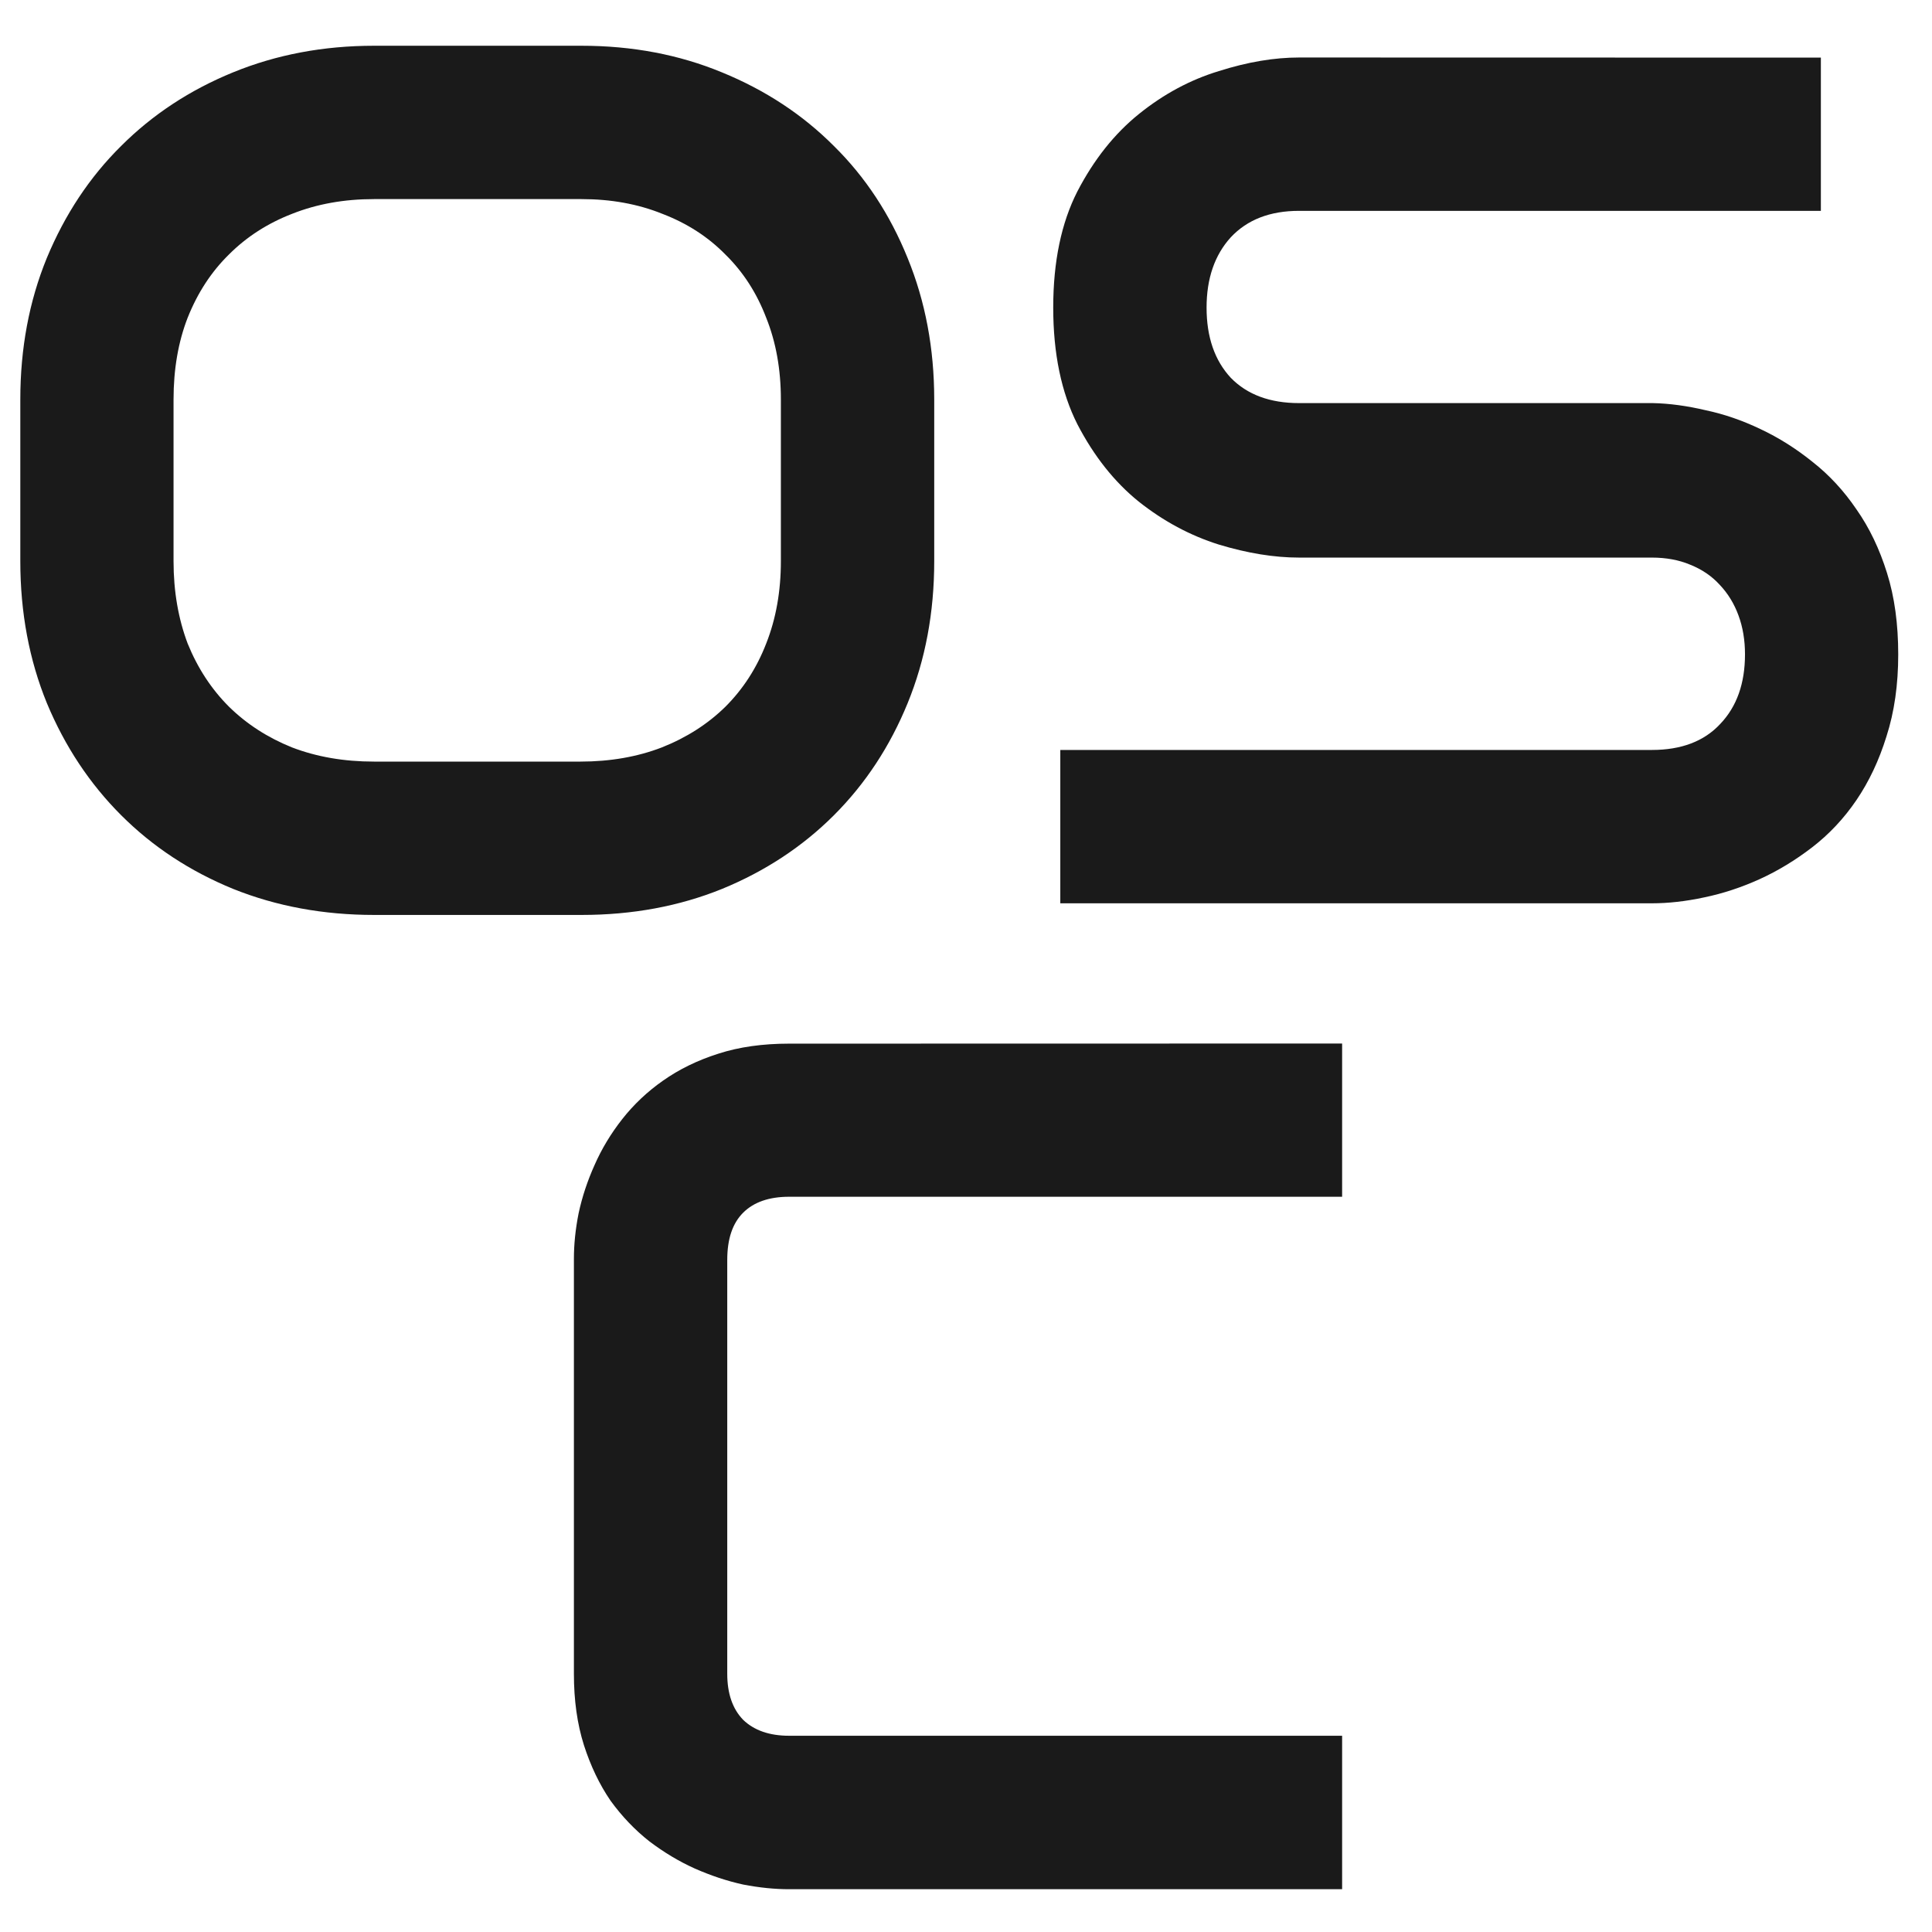
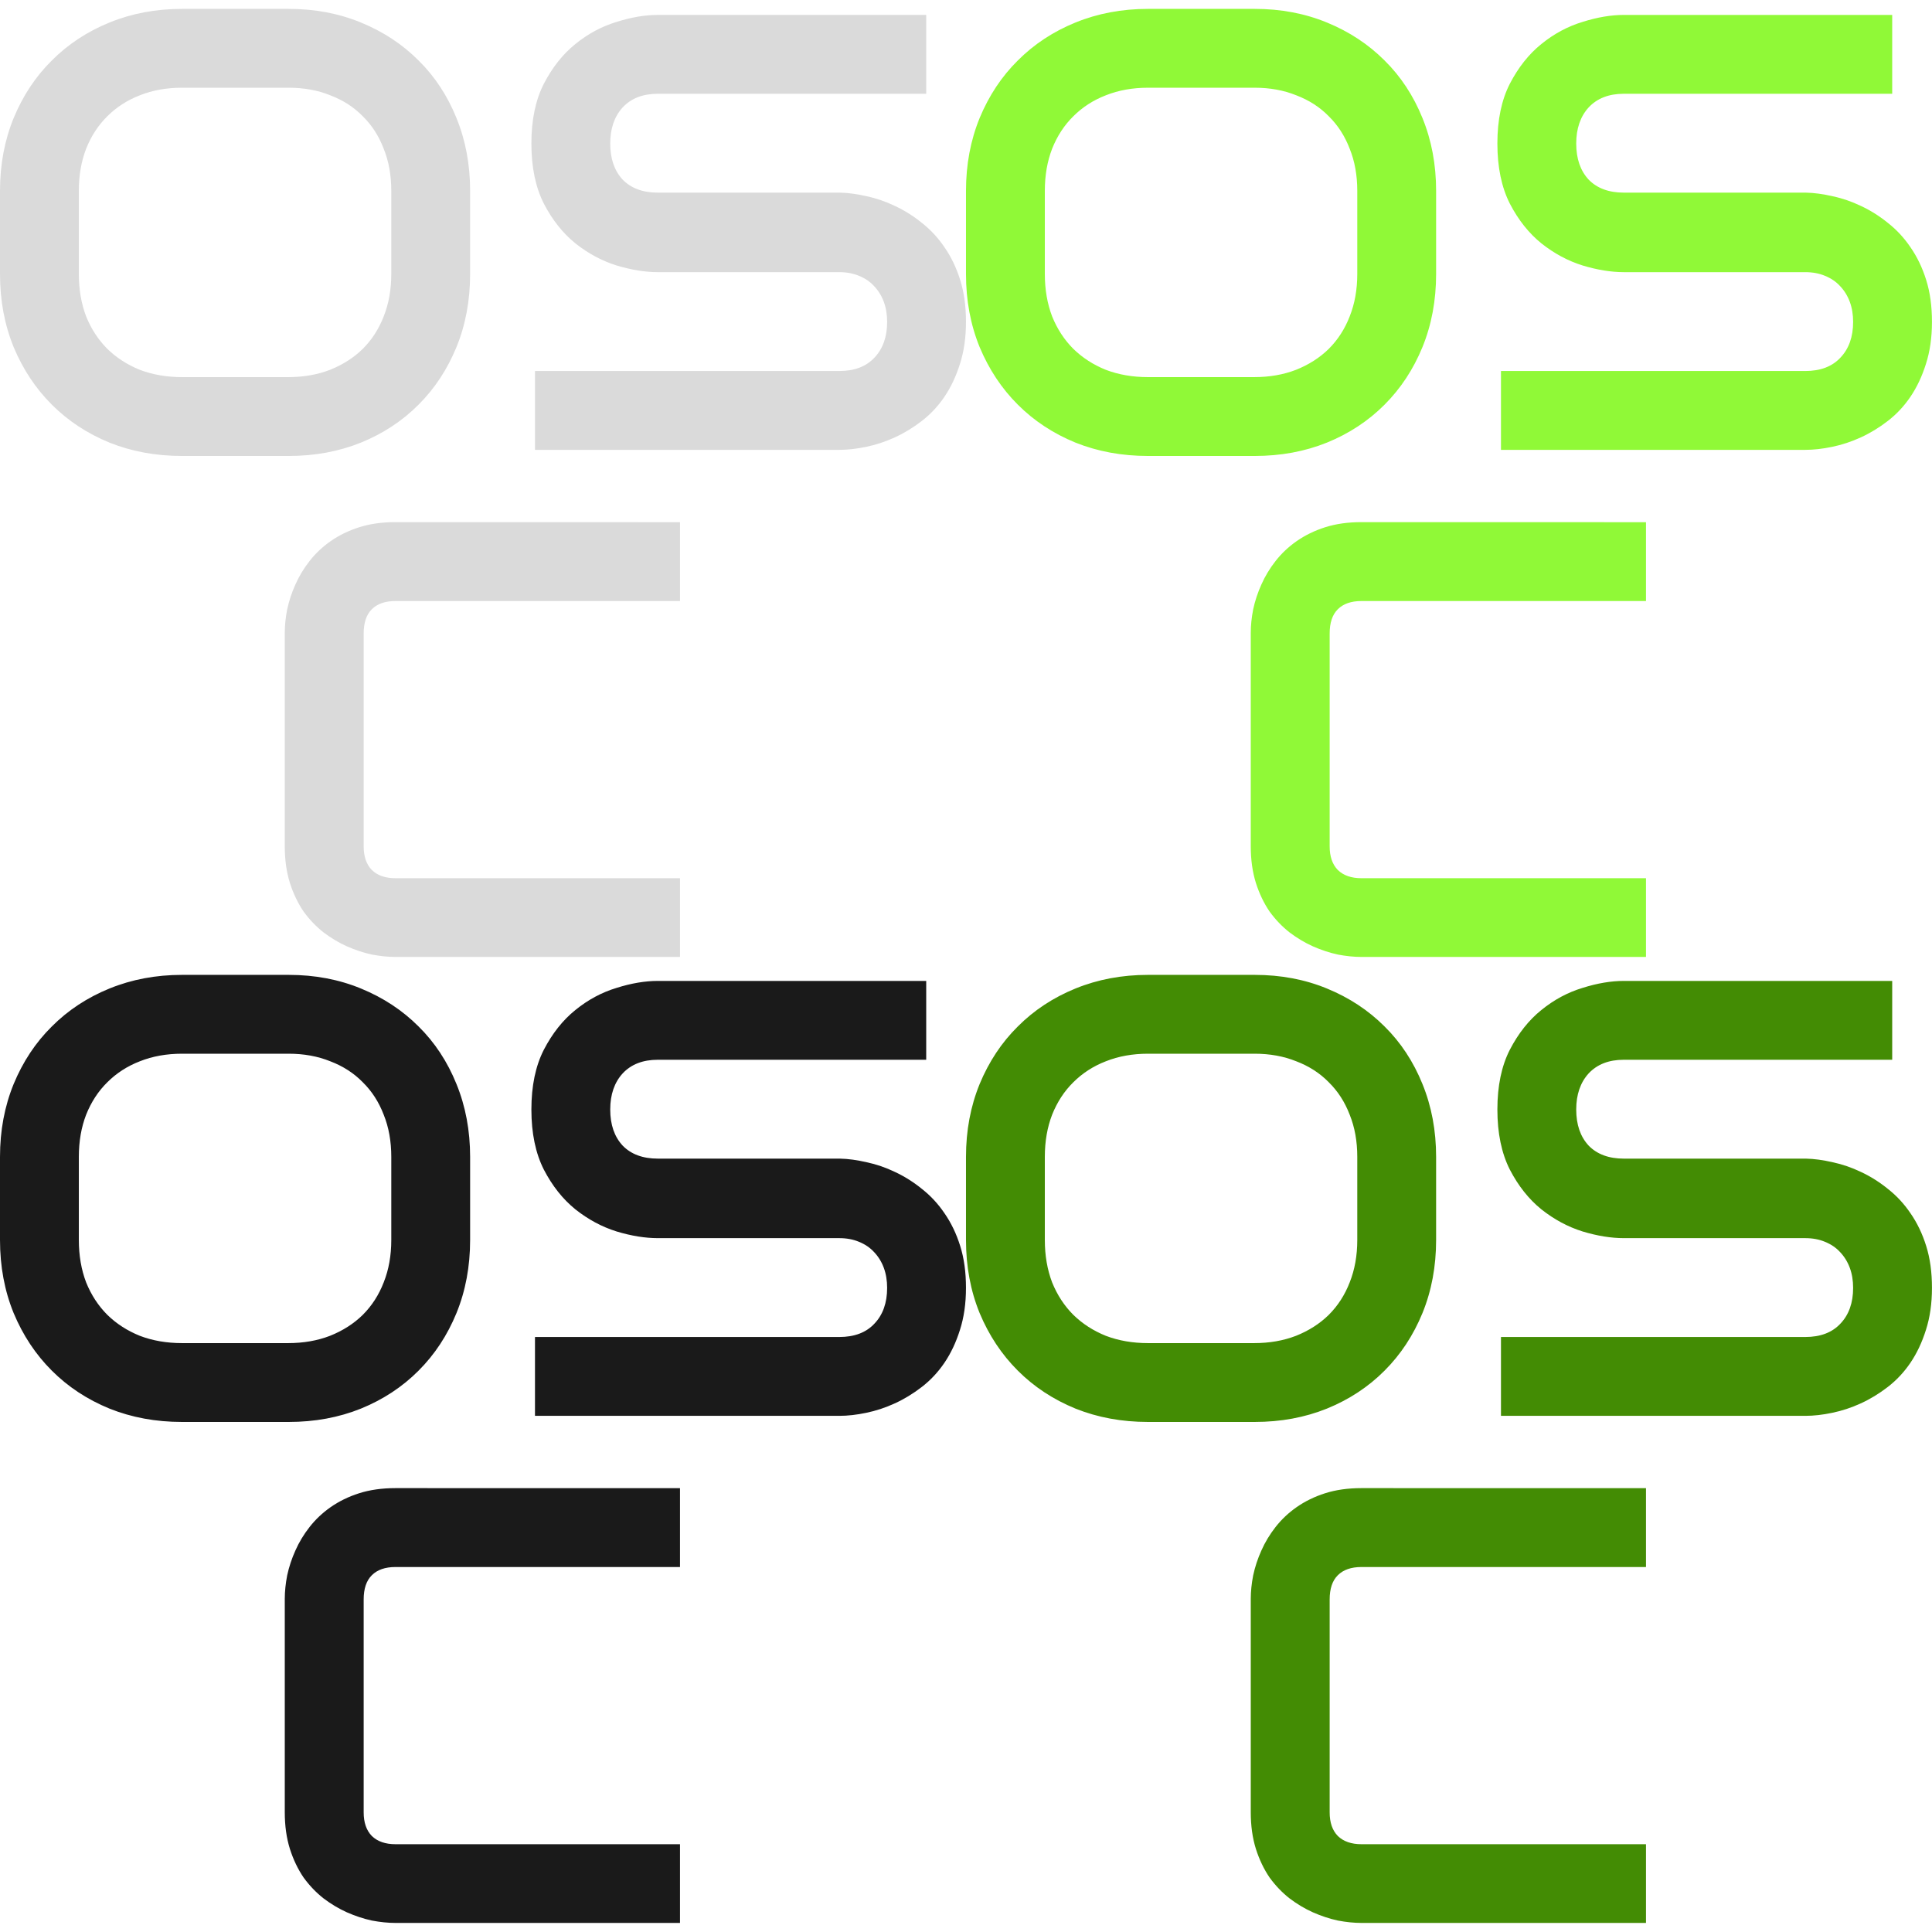
- <svg xmlns="http://www.w3.org/2000/svg" width="64" height="64" viewBox="0 0 16.933 16.933" version="1.1" id="svg5">
+ <svg xmlns="http://www.w3.org/2000/svg" xmlns:xlink="http://www.w3.org/1999/xlink" width="128" height="128" viewBox="0 0 33.867 33.867" version="1.1" id="svg5">
  <defs id="defs2" />
-   <g id="layer2" style="display:inline">
-     <path id="path5209-3" style="font-family:Audiowide;-inkscape-font-specification:Audiowide;text-align:center;text-anchor:middle;display:inline;fill:#1a1a1a;fill-opacity:1;stroke-width:0.265" d="m 3.278,0.401 c -0.444,0 -0.856,0.078 -1.235,0.233 C 1.664,0.789 1.337,1.004 1.061,1.28 0.786,1.552 0.569,1.879 0.41,2.262 0.255,2.641 0.178,3.054 0.178,3.502 v 1.416 c 0,0.451 0.078,0.866 0.233,1.245 0.158,0.379 0.375,0.706 0.651,0.982 0.276,0.276 0.603,0.491 0.982,0.646 0.379,0.152 0.791,0.228 1.235,0.228 h 1.819 c 0.444,0 0.855,-0.076 1.23,-0.228 C 6.706,7.636 7.034,7.42 7.309,7.145 7.585,6.869 7.8,6.542 7.955,6.163 8.11,5.784 8.188,5.369 8.188,4.918 v -1.416 c 0,-0.448 -0.078,-0.861 -0.233,-1.24 C 7.8,1.879 7.585,1.552 7.309,1.28 7.034,1.004 6.706,0.789 6.327,0.634 5.952,0.479 5.542,0.401 5.097,0.401 Z m 8.108,0.103 c -0.217,0 -0.451,0.039 -0.703,0.119 C 10.432,0.699 10.198,0.825 9.981,1 9.767,1.173 9.588,1.398 9.443,1.677 9.302,1.953 9.231,2.293 9.231,2.696 c 0,0.403 0.071,0.744 0.212,1.023 0.145,0.279 0.324,0.505 0.537,0.677 0.217,0.172 0.451,0.298 0.703,0.377 0.251,0.076 0.486,0.114 0.703,0.114 h 3.091 c 0.124,0 0.236,0.02 0.336,0.062 0.103,0.041 0.19,0.1 0.259,0.176 0.072,0.076 0.127,0.165 0.165,0.269 0.038,0.103 0.057,0.217 0.057,0.341 0,0.255 -0.072,0.458 -0.217,0.61 -0.141,0.152 -0.341,0.228 -0.599,0.228 H 9.293 v 1.344 h 5.184 c 0.145,0 0.298,-0.017 0.46,-0.052 0.165,-0.034 0.327,-0.088 0.486,-0.16 0.158,-0.072 0.312,-0.165 0.46,-0.279 0.148,-0.114 0.278,-0.252 0.388,-0.414 0.11,-0.162 0.198,-0.348 0.263,-0.558 0.069,-0.214 0.103,-0.453 0.103,-0.718 0,-0.265 -0.032,-0.503 -0.098,-0.713 C 16.473,4.811 16.384,4.625 16.27,4.463 16.16,4.301 16.032,4.163 15.887,4.049 15.742,3.932 15.59,3.836 15.428,3.76 15.269,3.684 15.109,3.629 14.947,3.595 c -0.162,-0.038 -0.315,-0.059 -0.46,-0.062 h -0.01 -3.091 c -0.255,0 -0.455,-0.074 -0.599,-0.222 C 10.646,3.159 10.575,2.954 10.575,2.696 10.575,2.441 10.646,2.235 10.787,2.08 10.932,1.925 11.131,1.848 11.386,1.848 h 4.573 V 0.505 Z M 3.278,1.745 h 1.819 c 0.258,0 0.495,0.043 0.708,0.129 0.217,0.083 0.401,0.202 0.553,0.357 0.155,0.152 0.274,0.336 0.357,0.553 0.086,0.214 0.129,0.453 0.129,0.718 v 1.416 c 0,0.265 -0.043,0.506 -0.129,0.723 C 6.632,5.855 6.513,6.039 6.358,6.194 6.203,6.346 6.017,6.465 5.8,6.551 5.587,6.633 5.349,6.675 5.087,6.675 H 3.278 c -0.262,0 -0.501,-0.041 -0.718,-0.124 C 2.346,6.465 2.162,6.346 2.007,6.194 1.852,6.039 1.732,5.855 1.645,5.641 1.563,5.424 1.521,5.183 1.521,4.918 v -1.416 c 0,-0.265 0.041,-0.505 0.124,-0.718 C 1.732,2.566 1.852,2.382 2.007,2.23 2.162,2.075 2.346,1.957 2.56,1.874 2.777,1.788 3.016,1.745 3.278,1.745 Z m 3.638,7.402 c -0.231,0 -0.438,0.029 -0.62,0.088 C 6.113,9.293 5.952,9.372 5.81,9.472 5.673,9.568 5.554,9.681 5.454,9.808 5.354,9.935 5.273,10.07 5.211,10.211 c -0.062,0.138 -0.109,0.279 -0.14,0.424 -0.028,0.141 -0.041,0.274 -0.041,0.398 v 3.638 c 0,0.231 0.029,0.439 0.088,0.625 0.059,0.183 0.136,0.344 0.233,0.486 0.1,0.138 0.214,0.257 0.341,0.357 0.127,0.096 0.26,0.176 0.398,0.238 0.141,0.062 0.282,0.109 0.423,0.14 0.145,0.028 0.279,0.041 0.403,0.041 H 11.763 V 15.213 H 6.916 c -0.172,0 -0.307,-0.047 -0.403,-0.14 -0.093,-0.096 -0.139,-0.231 -0.139,-0.403 v -3.628 c 0,-0.183 0.046,-0.32 0.139,-0.413 0.093,-0.093 0.228,-0.14 0.403,-0.14 H 11.763 V 9.146 Z" />
-     <path id="path9690-1" style="font-family:Audiowide;-inkscape-font-specification:Audiowide;text-align:center;text-anchor:middle;display:none;fill:#438c04;fill-opacity:1;stroke-width:0.265" d="m 3.278,0.401 c -0.444,0 -0.856,0.078 -1.235,0.233 C 1.664,0.789 1.337,1.004 1.061,1.28 0.786,1.552 0.569,1.879 0.41,2.262 0.255,2.641 0.178,3.054 0.178,3.502 v 1.416 c 0,0.451 0.078,0.866 0.233,1.245 0.158,0.379 0.375,0.706 0.651,0.982 0.276,0.276 0.603,0.491 0.982,0.646 0.379,0.152 0.791,0.228 1.235,0.228 h 1.819 c 0.444,0 0.855,-0.076 1.23,-0.228 C 6.706,7.636 7.034,7.42 7.309,7.145 7.585,6.869 7.8,6.542 7.955,6.163 8.11,5.784 8.188,5.369 8.188,4.918 v -1.416 c 0,-0.448 -0.078,-0.861 -0.233,-1.24 C 7.8,1.879 7.585,1.552 7.309,1.28 7.034,1.004 6.706,0.789 6.327,0.634 5.952,0.479 5.542,0.401 5.097,0.401 Z m 8.108,0.103 c -0.217,0 -0.451,0.039 -0.703,0.119 C 10.432,0.699 10.198,0.825 9.981,1 9.767,1.173 9.588,1.398 9.443,1.677 9.302,1.953 9.231,2.293 9.231,2.696 c 0,0.403 0.071,0.744 0.212,1.023 0.145,0.279 0.324,0.505 0.537,0.677 0.217,0.172 0.451,0.298 0.703,0.377 0.251,0.076 0.486,0.114 0.703,0.114 h 3.091 c 0.124,0 0.236,0.02 0.336,0.062 0.103,0.041 0.19,0.1 0.259,0.176 0.072,0.076 0.127,0.165 0.165,0.269 0.038,0.103 0.057,0.217 0.057,0.341 0,0.255 -0.072,0.458 -0.217,0.61 -0.141,0.152 -0.341,0.228 -0.599,0.228 H 9.293 v 1.344 h 5.184 c 0.145,0 0.298,-0.017 0.46,-0.052 0.165,-0.034 0.327,-0.088 0.486,-0.16 0.158,-0.072 0.312,-0.165 0.46,-0.279 0.148,-0.114 0.278,-0.252 0.388,-0.414 0.11,-0.162 0.198,-0.348 0.263,-0.558 0.069,-0.214 0.103,-0.453 0.103,-0.718 0,-0.265 -0.032,-0.503 -0.098,-0.713 C 16.473,4.811 16.384,4.625 16.27,4.463 16.16,4.301 16.032,4.163 15.887,4.049 15.742,3.932 15.59,3.836 15.428,3.76 15.269,3.684 15.109,3.629 14.947,3.595 c -0.162,-0.038 -0.315,-0.059 -0.46,-0.062 h -0.01 -3.091 c -0.255,0 -0.455,-0.074 -0.599,-0.222 C 10.646,3.159 10.575,2.954 10.575,2.696 10.575,2.441 10.646,2.235 10.787,2.08 10.932,1.925 11.131,1.848 11.386,1.848 h 4.573 V 0.505 Z M 3.278,1.745 h 1.819 c 0.258,0 0.495,0.043 0.708,0.129 0.217,0.083 0.401,0.202 0.553,0.357 0.155,0.152 0.274,0.336 0.357,0.553 0.086,0.214 0.129,0.453 0.129,0.718 v 1.416 c 0,0.265 -0.043,0.506 -0.129,0.723 C 6.632,5.855 6.513,6.039 6.358,6.194 6.203,6.346 6.017,6.465 5.8,6.551 5.587,6.633 5.349,6.675 5.087,6.675 H 3.278 c -0.262,0 -0.501,-0.041 -0.718,-0.124 C 2.346,6.465 2.162,6.346 2.007,6.194 1.852,6.039 1.732,5.855 1.645,5.641 1.563,5.424 1.521,5.183 1.521,4.918 v -1.416 c 0,-0.265 0.041,-0.505 0.124,-0.718 C 1.732,2.566 1.852,2.382 2.007,2.23 2.162,2.075 2.346,1.957 2.56,1.874 2.777,1.788 3.016,1.745 3.278,1.745 Z m 3.638,7.402 c -0.231,0 -0.438,0.029 -0.62,0.088 C 6.113,9.293 5.952,9.372 5.81,9.472 5.673,9.568 5.554,9.681 5.454,9.808 5.354,9.935 5.273,10.07 5.211,10.211 c -0.062,0.138 -0.109,0.279 -0.14,0.424 -0.028,0.141 -0.041,0.274 -0.041,0.398 v 3.638 c 0,0.231 0.029,0.439 0.088,0.625 0.059,0.183 0.136,0.344 0.233,0.486 0.1,0.138 0.214,0.257 0.341,0.357 0.127,0.096 0.26,0.176 0.398,0.238 0.141,0.062 0.282,0.109 0.423,0.14 0.145,0.028 0.279,0.041 0.403,0.041 H 11.763 V 15.213 H 6.916 c -0.172,0 -0.307,-0.047 -0.403,-0.14 -0.093,-0.096 -0.139,-0.231 -0.139,-0.403 v -3.628 c 0,-0.183 0.046,-0.32 0.139,-0.413 0.093,-0.093 0.228,-0.14 0.403,-0.14 H 11.763 V 9.146 Z" />
-   </g>
-   <g id="layer3">
-     <path id="path5209" style="font-family:Audiowide;-inkscape-font-specification:Audiowide;text-align:center;text-anchor:middle;display:none;fill:#dadada;fill-opacity:1;stroke-width:1.029" d="m 12.057,0.59 c -1.728,0 -3.329,0.301 -4.803,0.904 C 5.78,2.097 4.507,2.934 3.436,4.006 2.364,5.064 1.521,6.337 0.904,7.824 0.301,9.298 0,10.905 0,12.646 v 5.506 c 0,1.755 0.301,3.368 0.904,4.842 0.616,1.474 1.46,2.747 2.531,3.818 1.072,1.072 2.345,1.909 3.818,2.512 1.474,0.589 3.075,0.885 4.803,0.885 h 7.072 c 1.728,0 3.323,-0.295 4.783,-0.885 1.474,-0.603 2.747,-1.44 3.818,-2.512 1.072,-1.072 1.909,-2.345 2.512,-3.818 0.603,-1.474 0.904,-3.087 0.904,-4.842 v -5.506 c 0,-1.741 -0.301,-3.349 -0.904,-4.822 C 29.639,6.337 28.802,5.064 27.73,4.006 26.659,2.934 25.386,2.097 23.912,1.494 22.452,0.891 20.857,0.59 19.129,0.59 Z M 43.584,0.992 c -0.844,0 -1.755,0.153 -2.732,0.461 -0.978,0.295 -1.888,0.784 -2.732,1.467 -0.831,0.67 -1.527,1.548 -2.09,2.633 -0.549,1.072 -0.824,2.392 -0.824,3.959 0,1.567 0.275,2.893 0.824,3.979 0.563,1.085 1.259,1.963 2.09,2.633 0.844,0.67 1.755,1.159 2.732,1.467 0.978,0.295 1.888,0.441 2.732,0.441 h 12.018 c 0.482,0 0.916,0.079 1.305,0.24 0.402,0.161 0.738,0.389 1.006,0.684 0.281,0.295 0.495,0.643 0.643,1.045 0.147,0.402 0.221,0.844 0.221,1.326 0,0.991 -0.281,1.782 -0.844,2.371 -0.549,0.589 -1.325,0.885 -2.33,0.885 h -20.156 v 5.225 h 20.156 c 0.563,0 1.157,-0.067 1.787,-0.201 0.643,-0.134 1.272,-0.342 1.889,-0.623 0.616,-0.281 1.213,-0.642 1.789,-1.084 0.576,-0.442 1.079,-0.98 1.508,-1.609 0.429,-0.63 0.769,-1.353 1.023,-2.17 C 63.866,23.289 64,22.358 64,21.326 c 0,-1.032 -0.126,-1.954 -0.381,-2.771 -0.255,-0.817 -0.603,-1.542 -1.045,-2.172 -0.429,-0.63 -0.926,-1.165 -1.488,-1.607 -0.563,-0.455 -1.157,-0.83 -1.787,-1.125 -0.616,-0.295 -1.24,-0.509 -1.869,-0.643 -0.63,-0.147 -1.226,-0.229 -1.789,-0.242 h -0.039 -12.018 c -0.991,0 -1.767,-0.287 -2.33,-0.863 -0.549,-0.589 -0.824,-1.386 -0.824,-2.391 -10e-7,-0.991 0.275,-1.79 0.824,-2.393 0.563,-0.603 1.339,-0.902 2.33,-0.902 H 61.367 V 0.992 Z M 12.057,5.814 h 7.072 c 1.005,0 1.923,0.167 2.754,0.502 0.844,0.322 1.561,0.784 2.15,1.387 0.603,0.589 1.065,1.306 1.387,2.15 0.335,0.831 0.502,1.761 0.502,2.793 v 5.506 c 0,1.032 -0.167,1.969 -0.502,2.812 -0.322,0.831 -0.784,1.548 -1.387,2.15 -0.603,0.589 -1.326,1.052 -2.17,1.387 -0.831,0.322 -1.755,0.482 -2.773,0.482 h -7.033 c -1.018,0 -1.949,-0.161 -2.793,-0.482 C 8.433,24.167 7.716,23.705 7.113,23.115 6.51,22.512 6.042,21.795 5.707,20.965 5.386,20.121 5.225,19.184 5.225,18.152 v -5.506 c 0,-1.032 0.161,-1.962 0.482,-2.793 C 6.042,9.01 6.51,8.293 7.113,7.703 7.716,7.1 8.433,6.638 9.264,6.316 10.108,5.982 11.039,5.814 12.057,5.814 Z M 26.203,34.596 c -0.898,0 -1.702,0.114 -2.412,0.342 -0.71,0.228 -1.339,0.535 -1.889,0.924 -0.536,0.375 -0.998,0.811 -1.387,1.307 -0.388,0.496 -0.702,1.017 -0.943,1.566 -0.241,0.536 -0.422,1.086 -0.543,1.648 -0.107,0.549 -0.16,1.065 -0.16,1.547 v 14.146 c 0,0.898 0.114,1.708 0.342,2.432 0.228,0.71 0.529,1.339 0.904,1.889 0.388,0.536 0.831,0.998 1.326,1.387 0.496,0.375 1.011,0.683 1.547,0.924 0.549,0.241 1.097,0.422 1.646,0.543 0.563,0.107 1.086,0.16 1.568,0.16 H 45.051 V 58.186 H 26.203 c -0.67,0 -1.193,-0.181 -1.568,-0.543 C 24.273,57.267 24.094,56.746 24.094,56.076 V 41.971 c 0,-0.71 0.179,-1.246 0.541,-1.607 0.362,-0.362 0.885,-0.543 1.568,-0.543 h 18.848 v -5.225 z" transform="matrix(0.2571702,0,0,0.2571702,0.1777051,0.2494764)" />
-     <path id="path9690" style="font-family:Audiowide;-inkscape-font-specification:Audiowide;text-align:center;text-anchor:middle;display:none;fill:#90f937;fill-opacity:1;stroke-width:1.029" d="m 12.057,0.59 c -1.728,0 -3.329,0.301 -4.803,0.904 C 5.78,2.097 4.507,2.934 3.436,4.006 2.364,5.064 1.521,6.337 0.904,7.824 0.301,9.298 0,10.905 0,12.646 v 5.506 c 0,1.755 0.301,3.368 0.904,4.842 0.616,1.474 1.46,2.747 2.531,3.818 1.072,1.072 2.345,1.909 3.818,2.512 1.474,0.589 3.075,0.885 4.803,0.885 h 7.072 c 1.728,0 3.323,-0.295 4.783,-0.885 1.474,-0.603 2.747,-1.44 3.818,-2.512 1.072,-1.072 1.909,-2.345 2.512,-3.818 0.603,-1.474 0.904,-3.087 0.904,-4.842 v -5.506 c 0,-1.741 -0.301,-3.349 -0.904,-4.822 C 29.639,6.337 28.802,5.064 27.73,4.006 26.659,2.934 25.386,2.097 23.912,1.494 22.452,0.891 20.857,0.59 19.129,0.59 Z M 43.584,0.992 c -0.844,0 -1.755,0.153 -2.732,0.461 -0.978,0.295 -1.888,0.784 -2.732,1.467 -0.831,0.67 -1.527,1.548 -2.09,2.633 -0.549,1.072 -0.824,2.392 -0.824,3.959 0,1.567 0.275,2.893 0.824,3.979 0.563,1.085 1.259,1.963 2.09,2.633 0.844,0.67 1.755,1.159 2.732,1.467 0.978,0.295 1.888,0.441 2.732,0.441 h 12.018 c 0.482,0 0.916,0.079 1.305,0.24 0.402,0.161 0.738,0.389 1.006,0.684 0.281,0.295 0.495,0.643 0.643,1.045 0.147,0.402 0.221,0.844 0.221,1.326 0,0.991 -0.281,1.782 -0.844,2.371 -0.549,0.589 -1.325,0.885 -2.33,0.885 h -20.156 v 5.225 h 20.156 c 0.563,0 1.157,-0.067 1.787,-0.201 0.643,-0.134 1.272,-0.342 1.889,-0.623 0.616,-0.281 1.213,-0.642 1.789,-1.084 0.576,-0.442 1.079,-0.98 1.508,-1.609 0.429,-0.63 0.769,-1.353 1.023,-2.17 C 63.866,23.289 64,22.358 64,21.326 c 0,-1.032 -0.126,-1.954 -0.381,-2.771 -0.255,-0.817 -0.603,-1.542 -1.045,-2.172 -0.429,-0.63 -0.926,-1.165 -1.488,-1.607 -0.563,-0.455 -1.157,-0.83 -1.787,-1.125 -0.616,-0.295 -1.24,-0.509 -1.869,-0.643 -0.63,-0.147 -1.226,-0.229 -1.789,-0.242 h -0.039 -12.018 c -0.991,0 -1.767,-0.287 -2.33,-0.863 -0.549,-0.589 -0.824,-1.386 -0.824,-2.391 -10e-7,-0.991 0.275,-1.79 0.824,-2.393 0.563,-0.603 1.339,-0.902 2.33,-0.902 H 61.367 V 0.992 Z M 12.057,5.814 h 7.072 c 1.005,0 1.923,0.167 2.754,0.502 0.844,0.322 1.561,0.784 2.15,1.387 0.603,0.589 1.065,1.306 1.387,2.15 0.335,0.831 0.502,1.761 0.502,2.793 v 5.506 c 0,1.032 -0.167,1.969 -0.502,2.812 -0.322,0.831 -0.784,1.548 -1.387,2.15 -0.603,0.589 -1.326,1.052 -2.17,1.387 -0.831,0.322 -1.755,0.482 -2.773,0.482 h -7.033 c -1.018,0 -1.949,-0.161 -2.793,-0.482 C 8.433,24.167 7.716,23.705 7.113,23.115 6.51,22.512 6.042,21.795 5.707,20.965 5.386,20.121 5.225,19.184 5.225,18.152 v -5.506 c 0,-1.032 0.161,-1.962 0.482,-2.793 C 6.042,9.01 6.51,8.293 7.113,7.703 7.716,7.1 8.433,6.638 9.264,6.316 10.108,5.982 11.039,5.814 12.057,5.814 Z M 26.203,34.596 c -0.898,0 -1.702,0.114 -2.412,0.342 -0.71,0.228 -1.339,0.535 -1.889,0.924 -0.536,0.375 -0.998,0.811 -1.387,1.307 -0.388,0.496 -0.702,1.017 -0.943,1.566 -0.241,0.536 -0.422,1.086 -0.543,1.648 -0.107,0.549 -0.16,1.065 -0.16,1.547 v 14.146 c 0,0.898 0.114,1.708 0.342,2.432 0.228,0.71 0.529,1.339 0.904,1.889 0.388,0.536 0.831,0.998 1.326,1.387 0.496,0.375 1.011,0.683 1.547,0.924 0.549,0.241 1.097,0.422 1.646,0.543 0.563,0.107 1.086,0.16 1.568,0.16 H 45.051 V 58.186 H 26.203 c -0.67,0 -1.193,-0.181 -1.568,-0.543 C 24.273,57.267 24.094,56.746 24.094,56.076 V 41.971 c 0,-0.71 0.179,-1.246 0.541,-1.607 0.362,-0.362 0.885,-0.543 1.568,-0.543 h 18.848 v -5.225 z" transform="matrix(0.2571702,0,0,0.2571702,0.1777051,0.2494764)" />
+   <g id="layer1" style="display:inline">
+     <g id="g1525" transform="translate(0,0.1560648)">
+       <rect style="fill:#000000;fill-opacity:0;stroke-width:1.323;stroke-linejoin:round;paint-order:fill markers stroke;stop-color:#000000" id="rect1243" width="16.933" height="16.933" x="0" y="-21.323" />
+       <path id="path1111" style="font-family:Audiowide;-inkscape-font-specification:Audiowide;text-align:center;text-anchor:middle;display:inline;fill-opacity:1;stroke-width:0.272" d="m 3.19,-21.167 c -0.457,0 -0.881,0.08 -1.271,0.239 -0.39,0.159 -0.727,0.381 -1.01,0.665 -0.284,0.28 -0.507,0.617 -0.67,1.01 -0.159,0.39 -0.239,0.815 -0.239,1.276 v 1.457 c 0,0.464 0.08,0.891 0.239,1.281 0.163,0.39 0.386,0.727 0.67,1.01 0.284,0.284 0.62,0.505 1.01,0.665 0.39,0.156 0.813,0.234 1.271,0.234 H 5.061 c 0.457,0 0.879,-0.078 1.266,-0.234 0.39,-0.159 0.727,-0.381 1.01,-0.665 0.284,-0.284 0.505,-0.62 0.665,-1.01 0.159,-0.39 0.239,-0.817 0.239,-1.281 v -1.457 c 0,-0.461 -0.08,-0.886 -0.239,-1.276 -0.159,-0.393 -0.381,-0.73 -0.665,-1.01 -0.284,-0.284 -0.62,-0.505 -1.01,-0.665 -0.386,-0.159 -0.808,-0.239 -1.266,-0.239 z m 8.342,0.106 c -0.223,0 -0.464,0.04 -0.723,0.122 -0.259,0.078 -0.5,0.207 -0.723,0.388 -0.22,0.177 -0.404,0.41 -0.553,0.697 -0.145,0.284 -0.218,0.633 -0.218,1.047 0,0.415 0.073,0.766 0.218,1.053 0.149,0.287 0.333,0.519 0.553,0.697 0.223,0.177 0.464,0.307 0.723,0.388 0.259,0.078 0.5,0.117 0.723,0.117 h 3.18 c 0.128,0 0.242,0.021 0.345,0.064 0.106,0.043 0.195,0.103 0.266,0.181 0.074,0.078 0.131,0.17 0.17,0.276 0.039,0.106 0.058,0.223 0.058,0.351 0,0.262 -0.074,0.471 -0.223,0.627 -0.145,0.156 -0.351,0.234 -0.617,0.234 H 9.378 v 1.382 h 5.333 c 0.149,0 0.306,-0.018 0.473,-0.053 0.17,-0.035 0.337,-0.09 0.5,-0.165 0.163,-0.074 0.321,-0.17 0.473,-0.287 0.152,-0.117 0.286,-0.259 0.399,-0.426 0.113,-0.167 0.203,-0.358 0.271,-0.574 0.071,-0.22 0.106,-0.466 0.106,-0.739 0,-0.273 -0.033,-0.517 -0.101,-0.733 -0.067,-0.216 -0.16,-0.408 -0.276,-0.575 -0.113,-0.167 -0.245,-0.308 -0.394,-0.425 -0.149,-0.121 -0.306,-0.22 -0.473,-0.298 -0.163,-0.078 -0.328,-0.135 -0.495,-0.17 -0.167,-0.039 -0.324,-0.061 -0.473,-0.064 h -0.01 -3.18 c -0.262,0 -0.468,-0.076 -0.616,-0.228 -0.145,-0.156 -0.218,-0.367 -0.218,-0.633 -1e-6,-0.262 0.073,-0.474 0.218,-0.633 0.149,-0.159 0.354,-0.239 0.616,-0.239 h 4.705 v -1.382 z m -8.342,1.276 H 5.061 c 0.266,0 0.509,0.044 0.729,0.133 0.223,0.085 0.413,0.207 0.569,0.367 0.159,0.156 0.282,0.346 0.367,0.569 0.089,0.22 0.133,0.466 0.133,0.739 v 1.457 c 0,0.273 -0.044,0.521 -0.133,0.744 -0.085,0.22 -0.207,0.409 -0.367,0.569 -0.159,0.156 -0.351,0.278 -0.574,0.367 -0.22,0.085 -0.464,0.128 -0.734,0.128 H 3.19 c -0.269,0 -0.516,-0.043 -0.739,-0.128 -0.22,-0.089 -0.409,-0.211 -0.569,-0.367 -0.159,-0.159 -0.283,-0.349 -0.372,-0.569 -0.085,-0.223 -0.128,-0.471 -0.128,-0.744 v -1.457 c 0,-0.273 0.043,-0.519 0.128,-0.739 0.089,-0.223 0.213,-0.413 0.372,-0.569 0.159,-0.159 0.349,-0.282 0.569,-0.367 0.223,-0.089 0.47,-0.133 0.739,-0.133 z m 3.743,7.615 c -0.237,0 -0.45,0.03 -0.638,0.09 -0.188,0.06 -0.354,0.142 -0.5,0.244 -0.142,0.099 -0.264,0.215 -0.367,0.346 -0.103,0.131 -0.186,0.269 -0.25,0.414 -0.064,0.142 -0.112,0.287 -0.144,0.436 -0.028,0.145 -0.042,0.282 -0.042,0.409 v 3.743 c 0,0.237 0.03,0.452 0.09,0.643 0.06,0.188 0.14,0.354 0.239,0.5 0.103,0.142 0.22,0.264 0.351,0.367 0.131,0.099 0.268,0.181 0.409,0.244 0.145,0.064 0.29,0.112 0.436,0.144 0.149,0.028 0.287,0.042 0.415,0.042 H 11.92 V -5.928 H 6.933 c -0.177,0 -0.316,-0.048 -0.415,-0.144 -0.096,-0.099 -0.143,-0.237 -0.143,-0.414 v -3.732 c 0,-0.188 0.047,-0.33 0.143,-0.425 0.096,-0.096 0.234,-0.144 0.415,-0.144 h 4.987 v -1.382 z" />
+     </g>
+     <use x="0" y="0" xlink:href="#g1525" id="use1546" width="100%" height="100%" transform="translate(16.93334,38.1)" style="fill:#438c04;fill-opacity:1" />
+     <use x="0" y="0" xlink:href="#g1525" id="use1544" width="100%" height="100%" transform="translate(2.7783813e-6,38.1)" style="fill:#1a1a1a;fill-opacity:1" />
+     <use x="0" y="0" xlink:href="#g1525" id="use1542" transform="translate(16.93334,21.16667)" width="100%" height="100%" style="fill:#90f937;fill-opacity:1" />
+     <use x="0" y="0" xlink:href="#g1525" id="use1540" width="100%" height="100%" transform="translate(2.7783813e-6,21.16667)" style="fill:#dadada;fill-opacity:1" />
  </g>
</svg>
